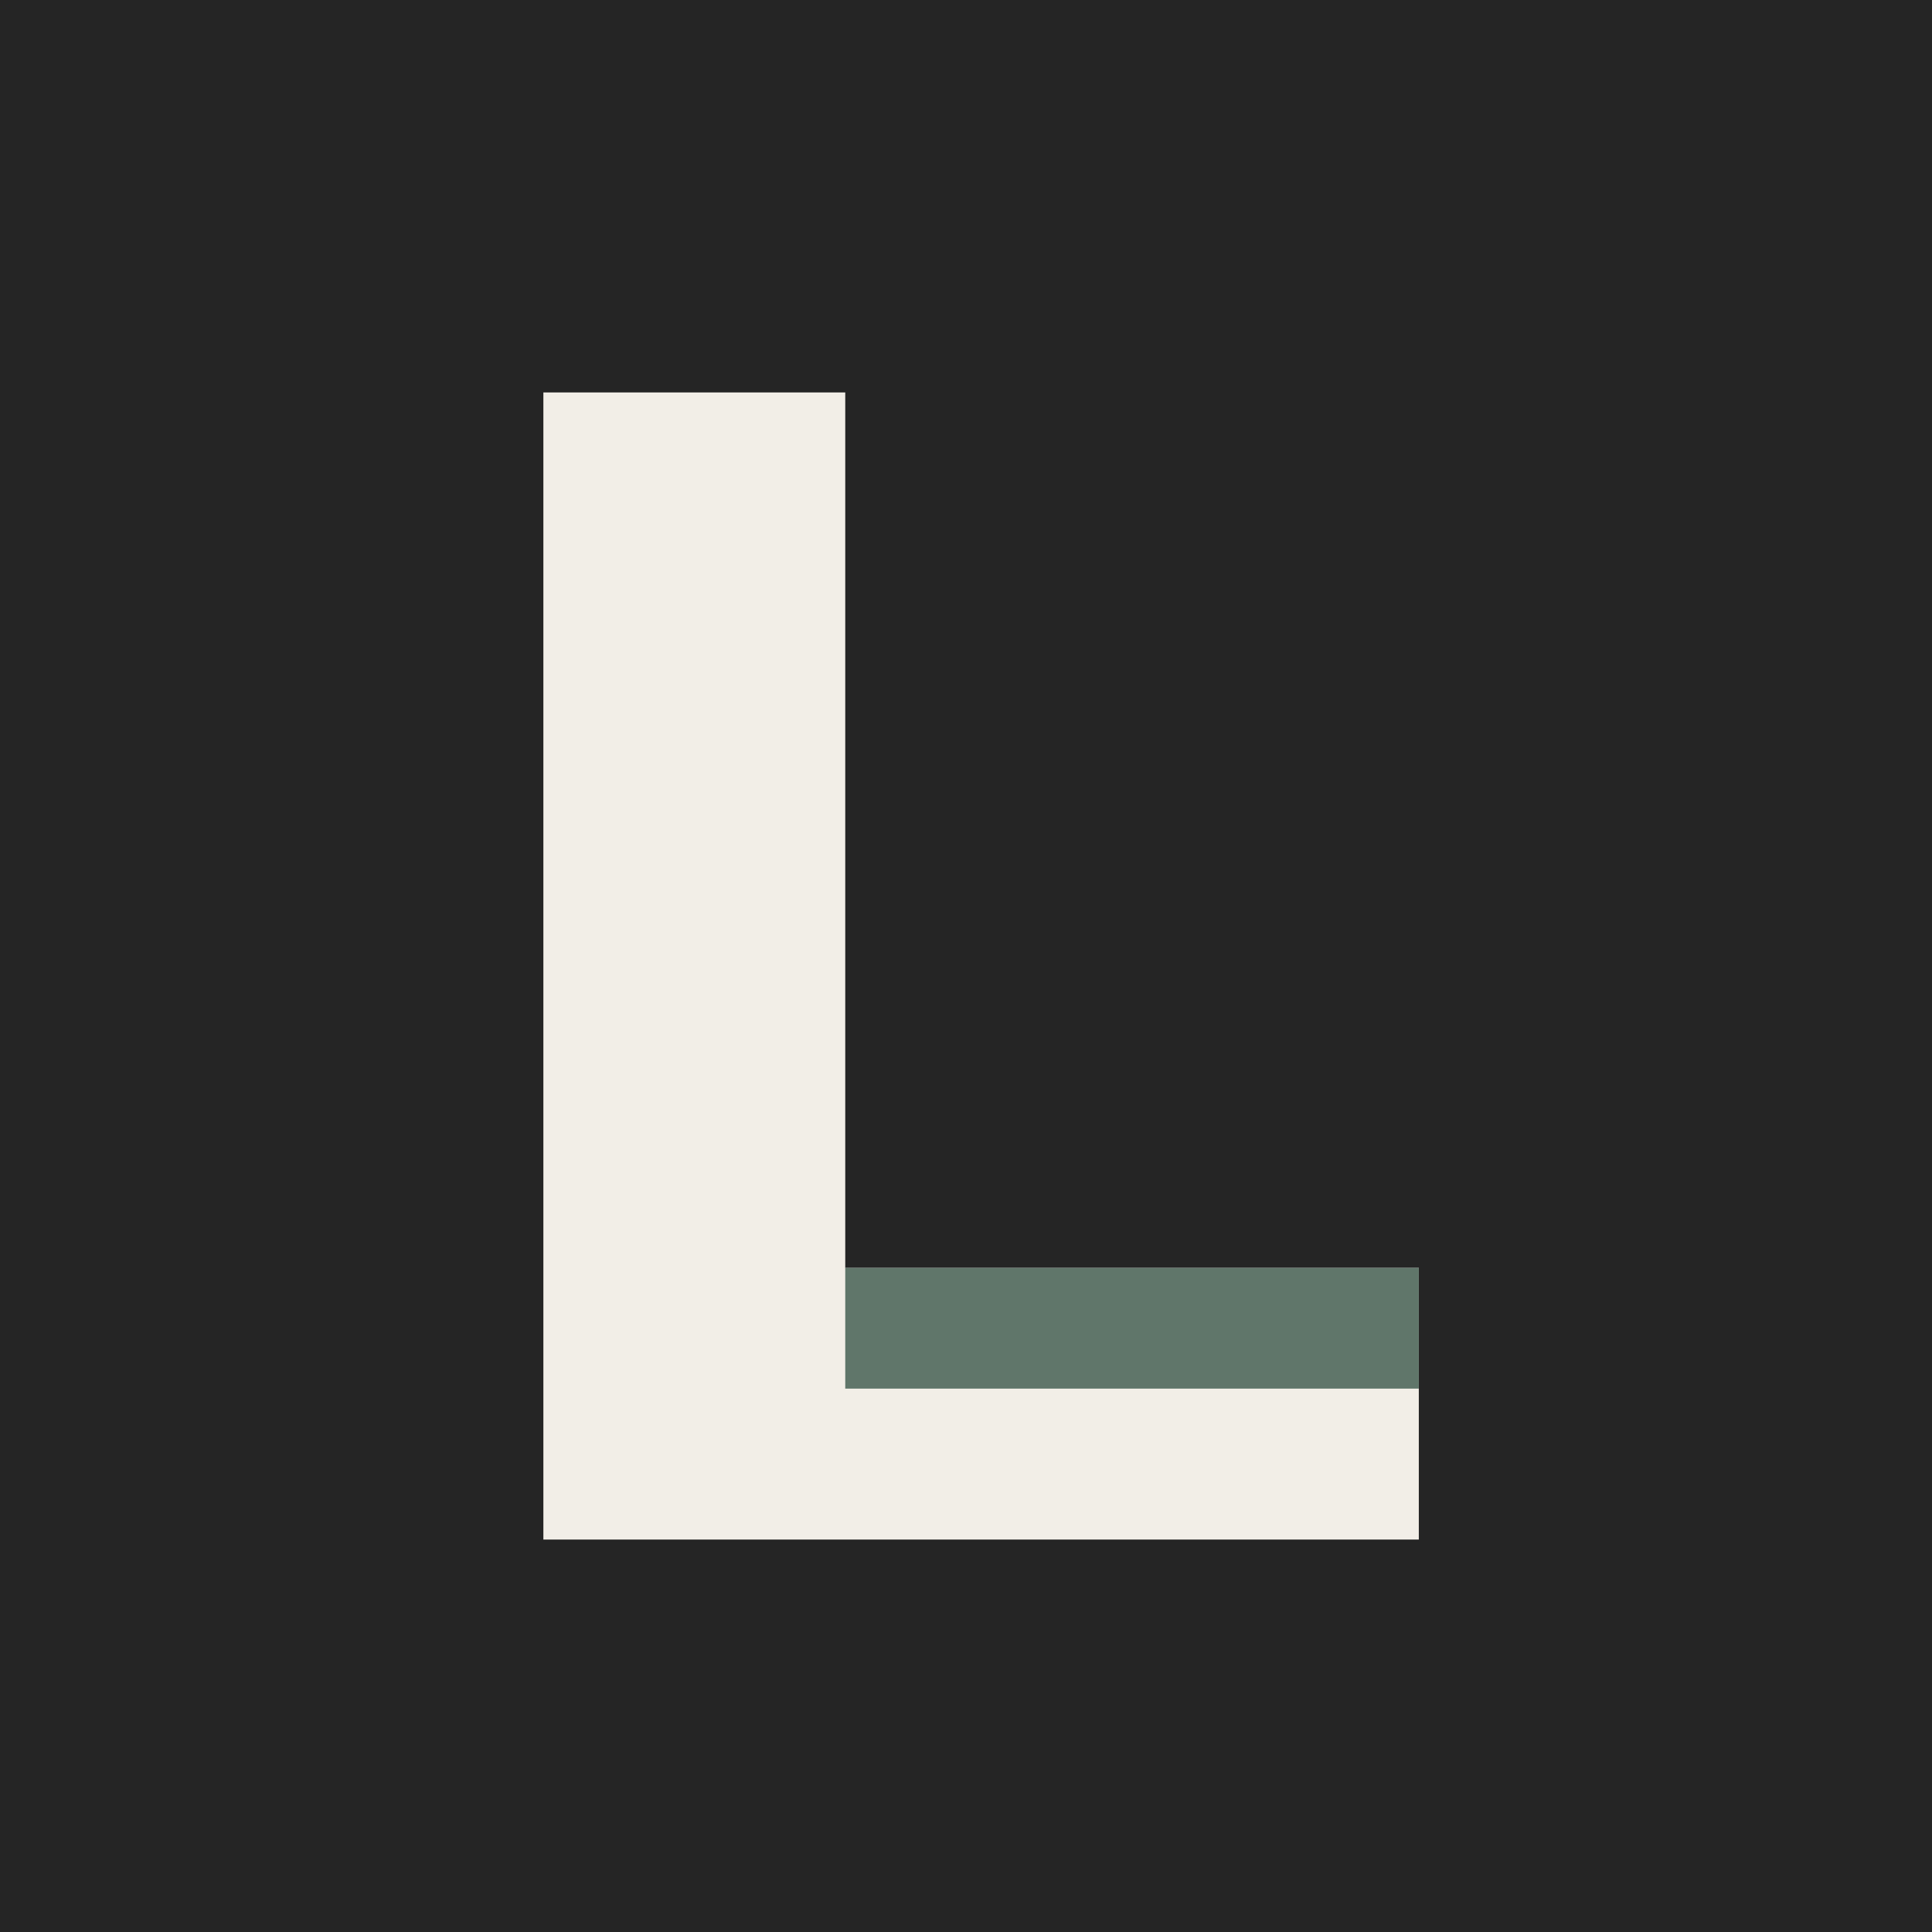
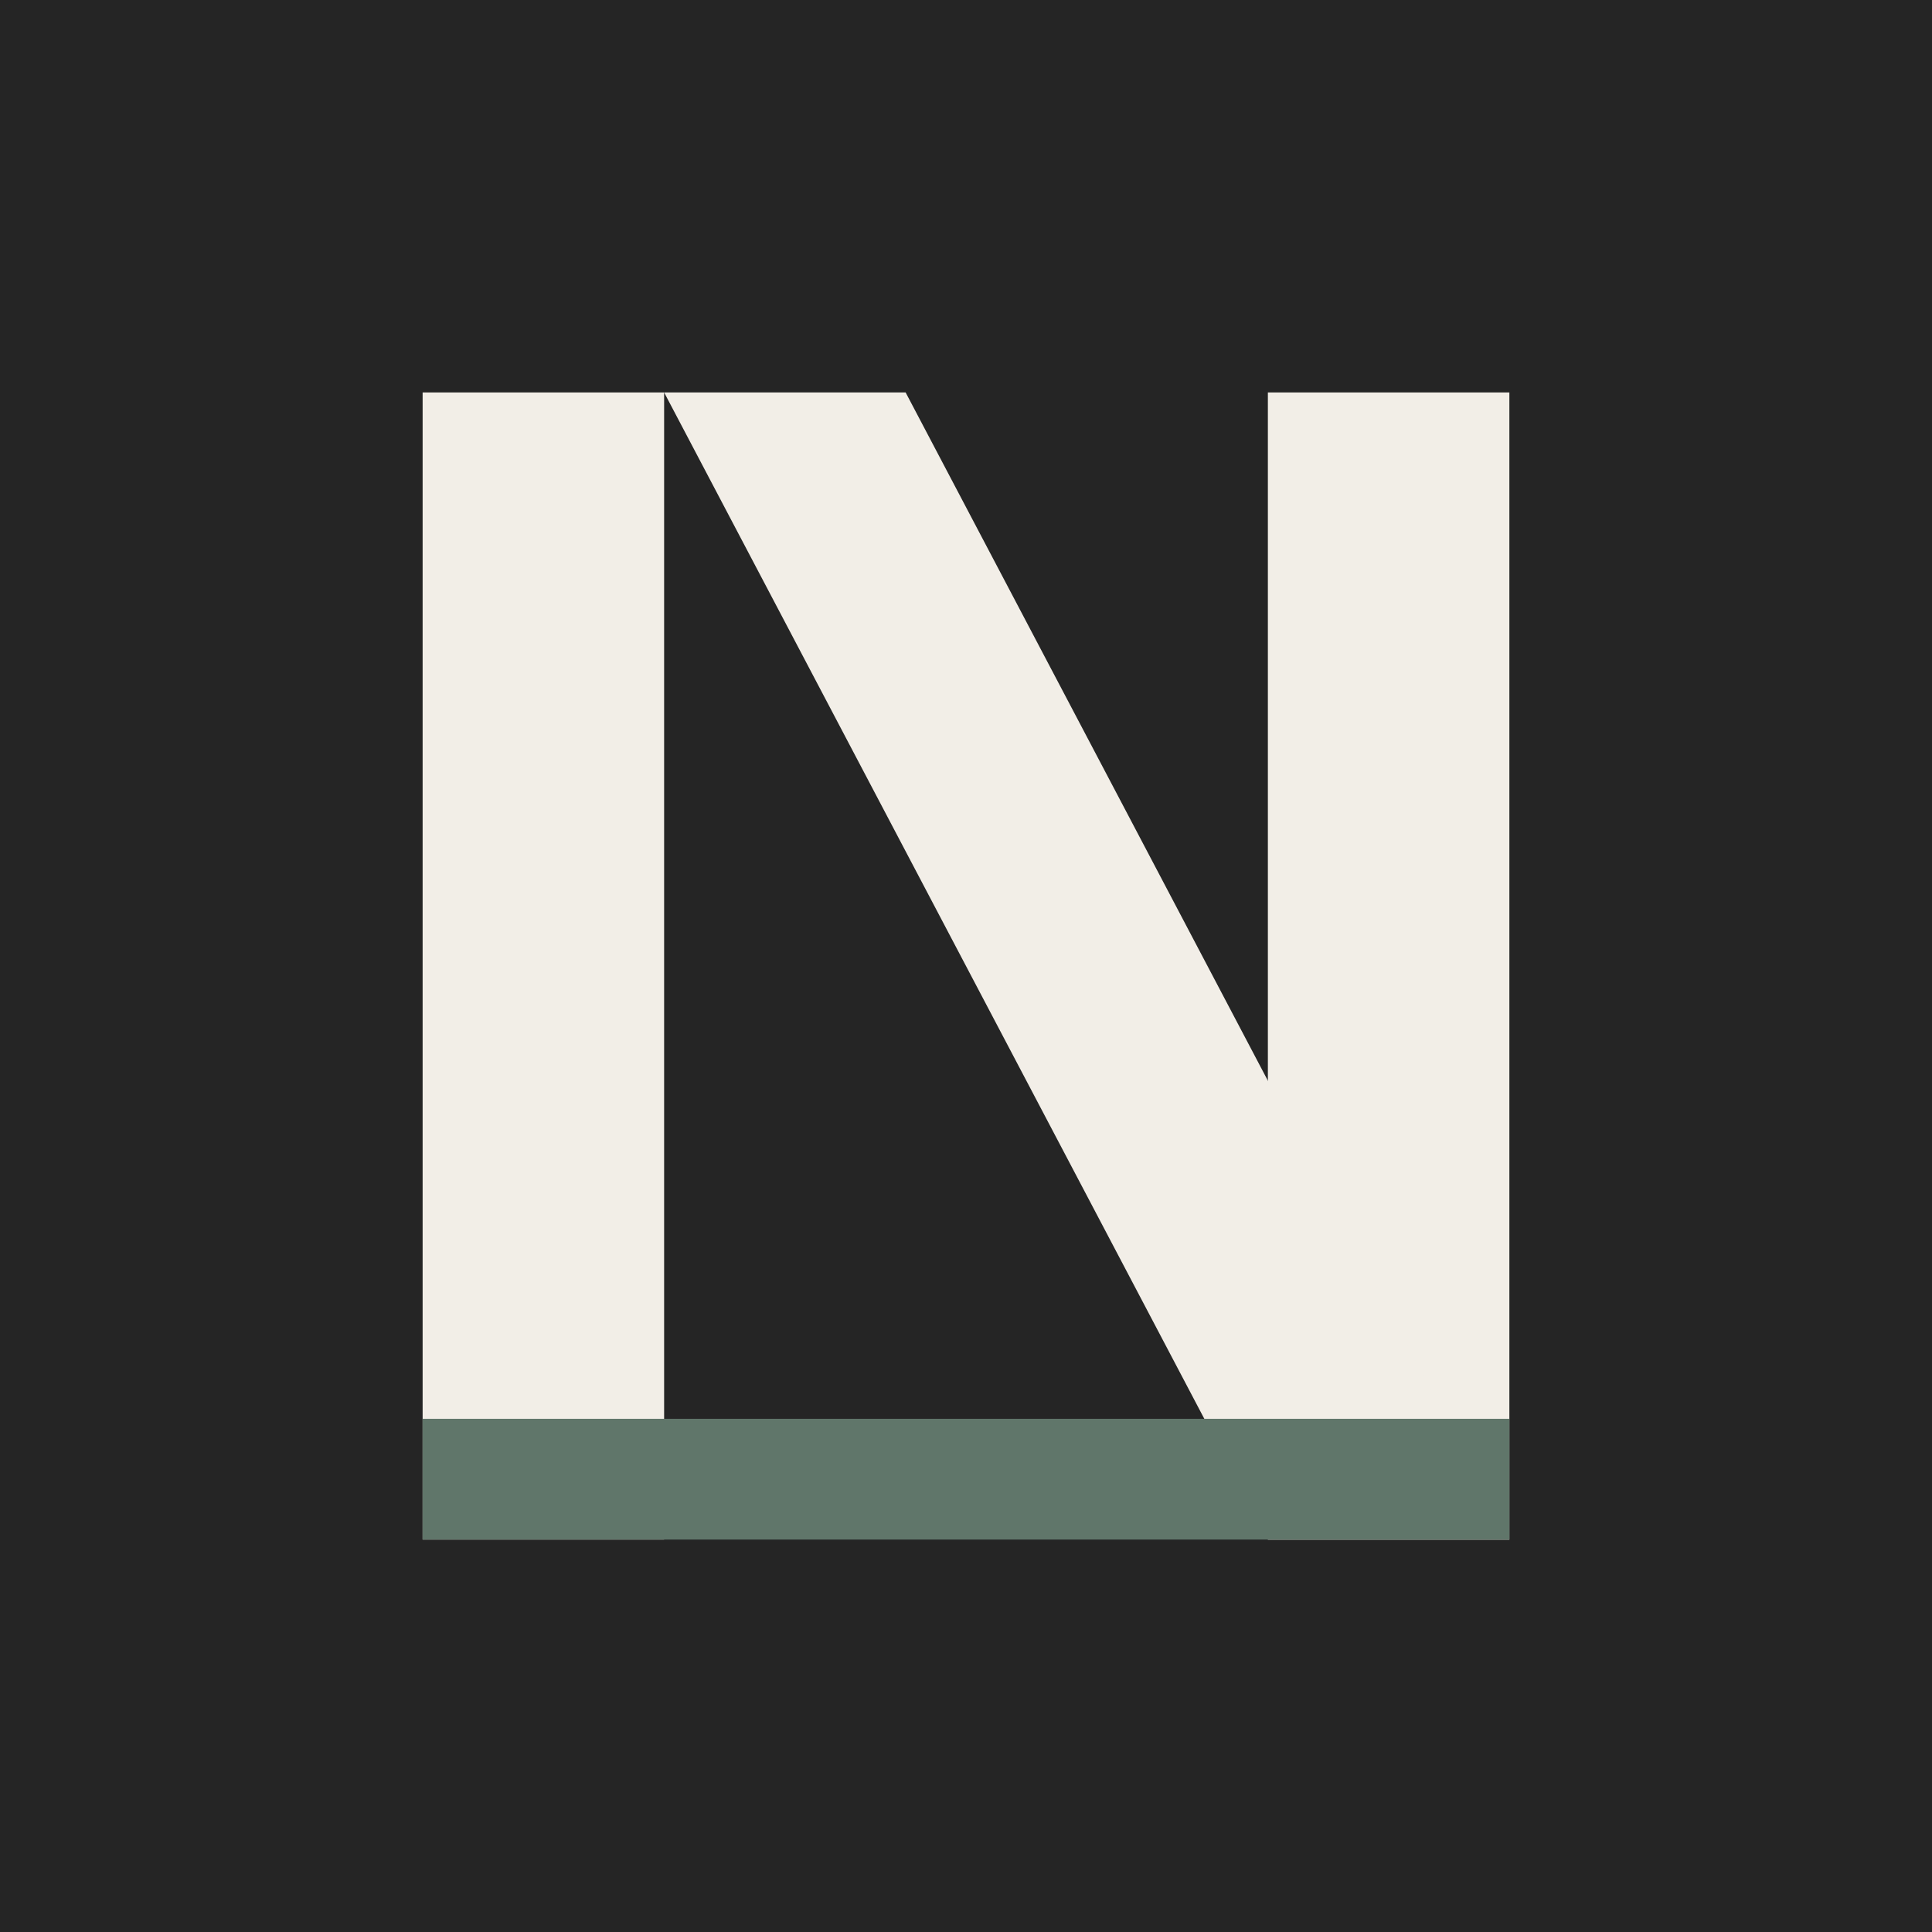
<svg xmlns="http://www.w3.org/2000/svg" viewBox="0 0 64 64">
  <rect width="64" height="64" fill="#252525" />
-   <path d="M18 13h10v29h19v9H18z" fill="#F2EEE7" />
-   <path d="M28 42h19v4H28z" fill="#60766A" />
+   <rect x="14" y="13" width="8" height="38" fill="#F2EEE7" />
+   <rect x="42" y="13" width="8" height="38" fill="#F2EEE7" />
+   <polygon points="22,13 30,13 50,51 42,51" fill="#F2EEE7" />
+   <rect x="14" y="47" width="36" height="4" fill="#60766A" />
</svg>
